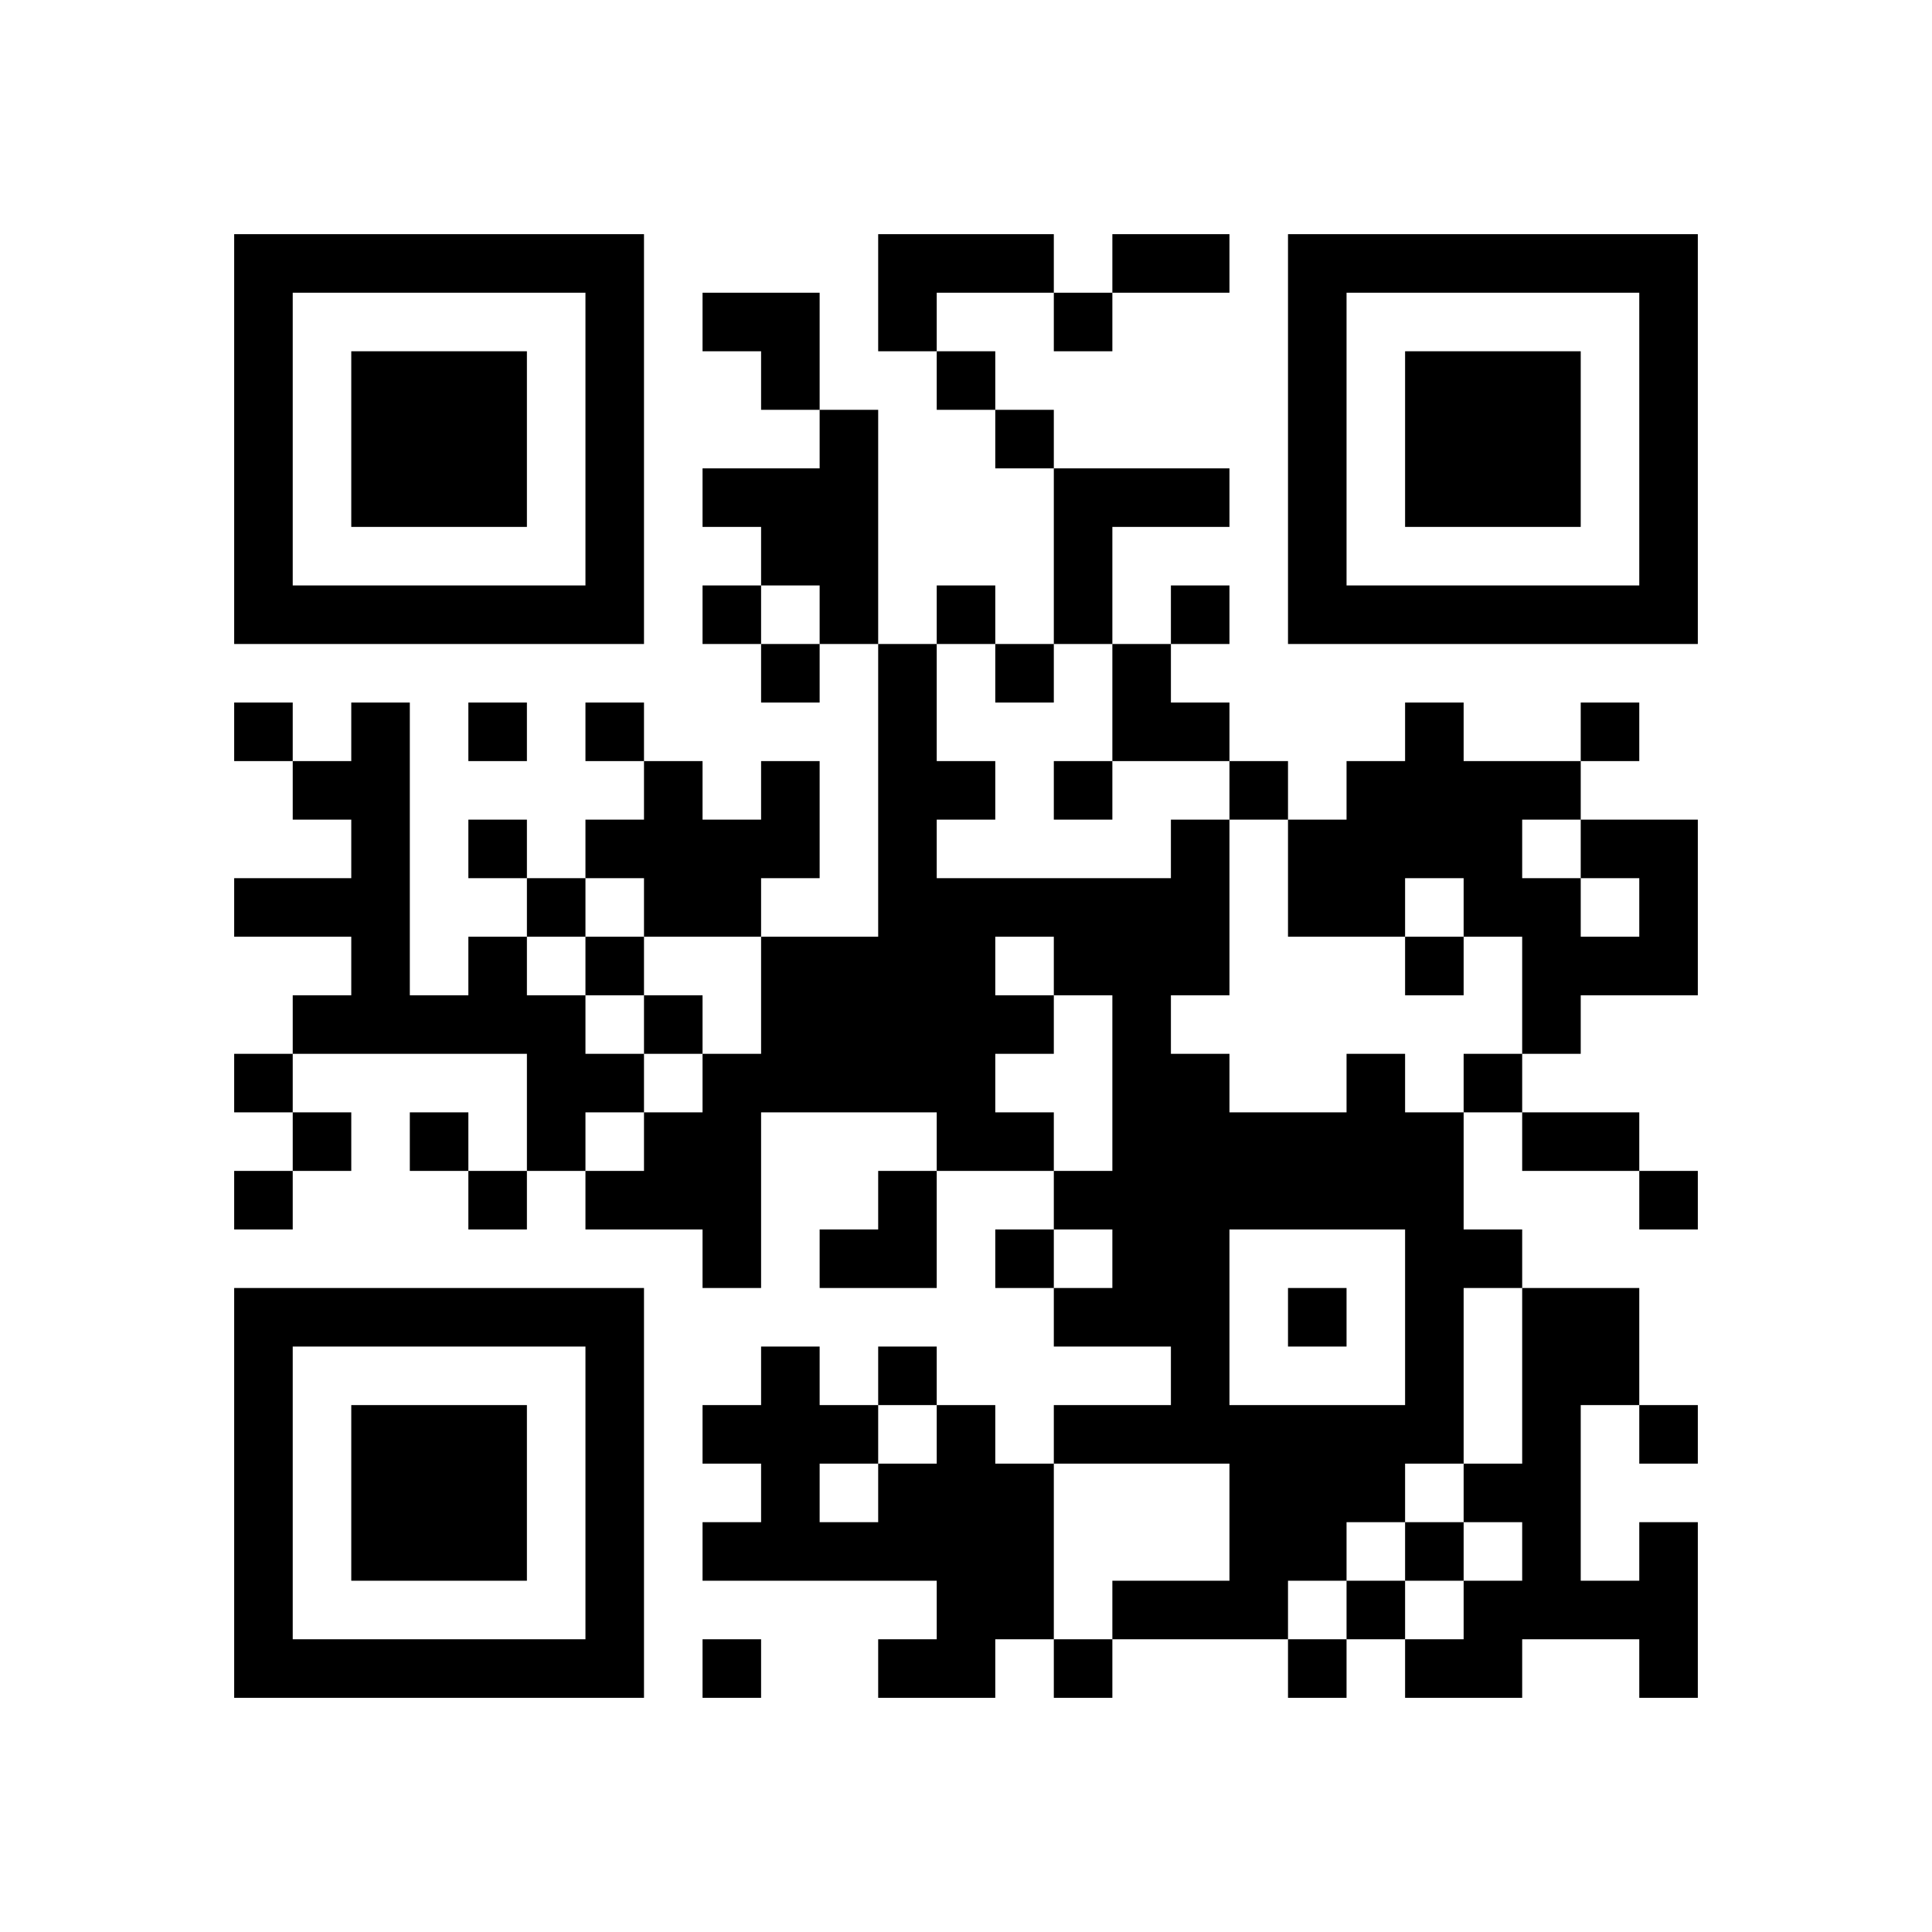
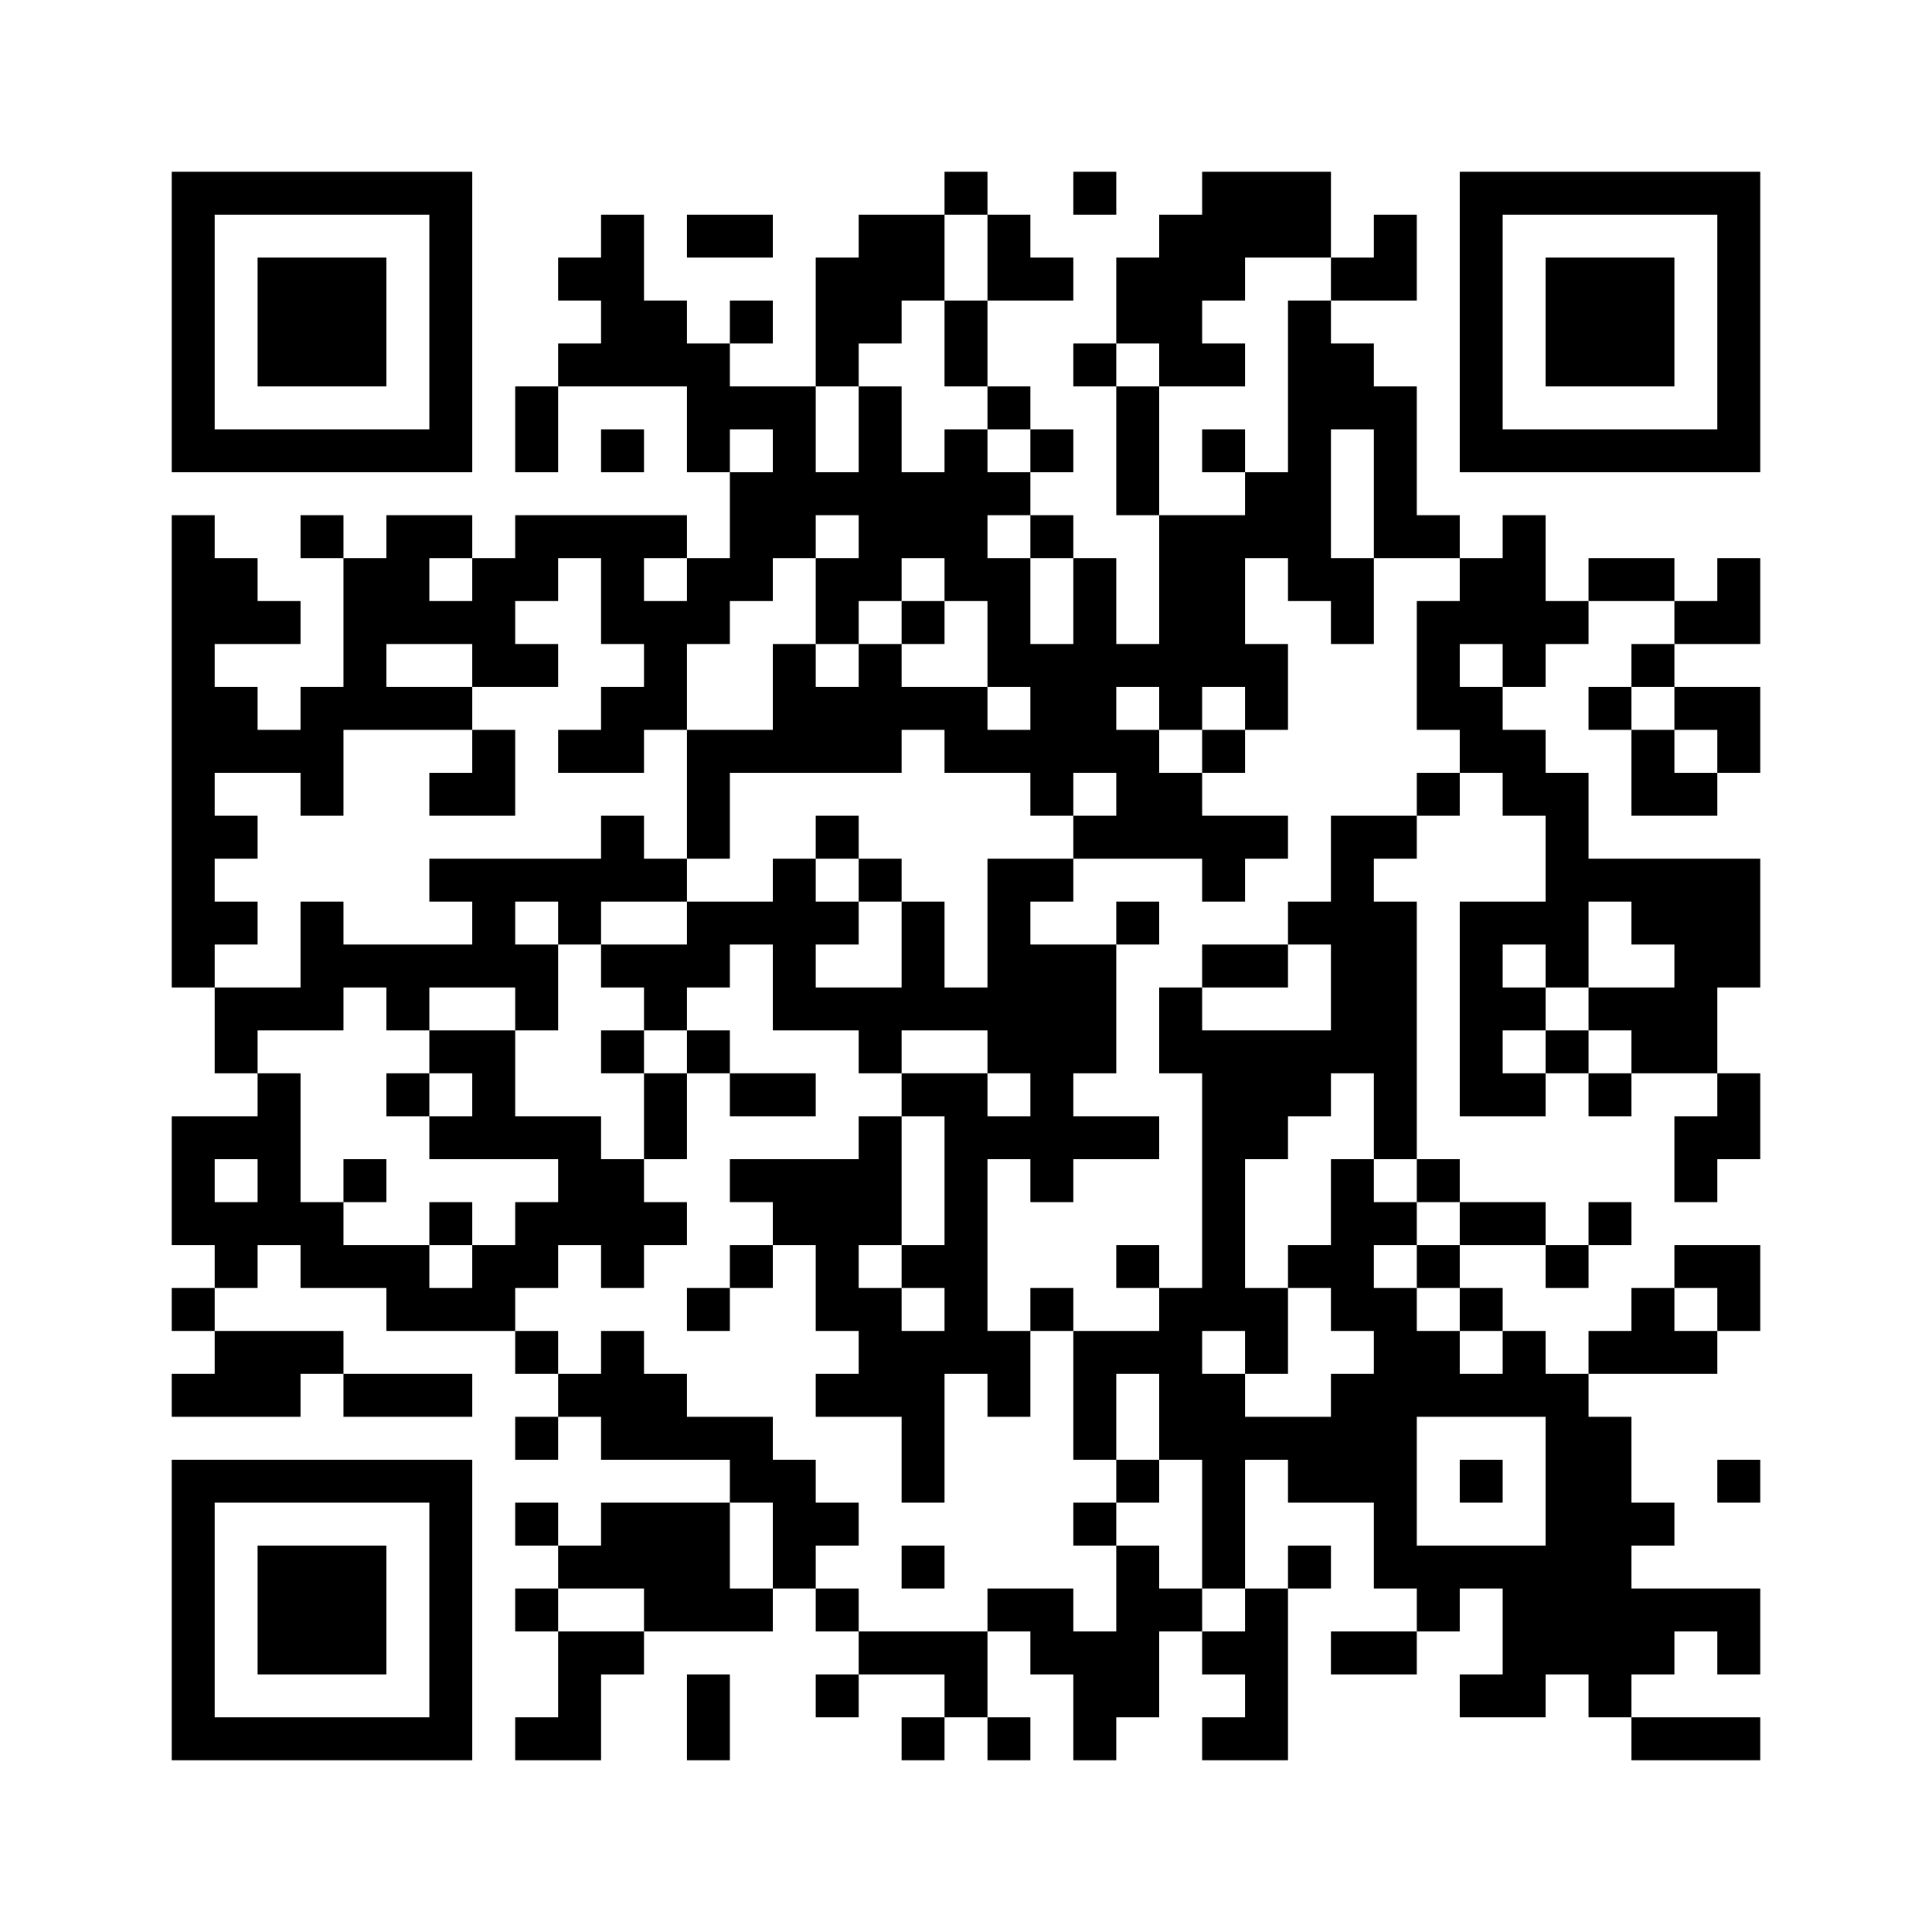
- <svg xmlns="http://www.w3.org/2000/svg" width="33mm" height="33mm" version="1.1" viewBox="0 0 33 33">
-   <path d="M4,4H5V5H4zM5,4H6V5H5zM6,4H7V5H6zM7,4H8V5H7zM8,4H9V5H8zM9,4H10V5H9zM10,4H11V5H10zM15,4H16V5H15zM16,4H17V5H16zM17,4H18V5H17zM19,4H20V5H19zM20,4H21V5H20zM22,4H23V5H22zM23,4H24V5H23zM24,4H25V5H24zM25,4H26V5H25zM26,4H27V5H26zM27,4H28V5H27zM28,4H29V5H28zM4,5H5V6H4zM10,5H11V6H10zM12,5H13V6H12zM13,5H14V6H13zM15,5H16V6H15zM18,5H19V6H18zM22,5H23V6H22zM28,5H29V6H28zM4,6H5V7H4zM6,6H7V7H6zM7,6H8V7H7zM8,6H9V7H8zM10,6H11V7H10zM13,6H14V7H13zM16,6H17V7H16zM22,6H23V7H22zM24,6H25V7H24zM25,6H26V7H25zM26,6H27V7H26zM28,6H29V7H28zM4,7H5V8H4zM6,7H7V8H6zM7,7H8V8H7zM8,7H9V8H8zM10,7H11V8H10zM14,7H15V8H14zM17,7H18V8H17zM22,7H23V8H22zM24,7H25V8H24zM25,7H26V8H25zM26,7H27V8H26zM28,7H29V8H28zM4,8H5V9H4zM6,8H7V9H6zM7,8H8V9H7zM8,8H9V9H8zM10,8H11V9H10zM12,8H13V9H12zM13,8H14V9H13zM14,8H15V9H14zM18,8H19V9H18zM19,8H20V9H19zM20,8H21V9H20zM22,8H23V9H22zM24,8H25V9H24zM25,8H26V9H25zM26,8H27V9H26zM28,8H29V9H28zM4,9H5V10H4zM10,9H11V10H10zM13,9H14V10H13zM14,9H15V10H14zM18,9H19V10H18zM22,9H23V10H22zM28,9H29V10H28zM4,10H5V11H4zM5,10H6V11H5zM6,10H7V11H6zM7,10H8V11H7zM8,10H9V11H8zM9,10H10V11H9zM10,10H11V11H10zM12,10H13V11H12zM14,10H15V11H14zM16,10H17V11H16zM18,10H19V11H18zM20,10H21V11H20zM22,10H23V11H22zM23,10H24V11H23zM24,10H25V11H24zM25,10H26V11H25zM26,10H27V11H26zM27,10H28V11H27zM28,10H29V11H28zM13,11H14V12H13zM15,11H16V12H15zM17,11H18V12H17zM19,11H20V12H19zM4,12H5V13H4zM6,12H7V13H6zM8,12H9V13H8zM10,12H11V13H10zM15,12H16V13H15zM19,12H20V13H19zM20,12H21V13H20zM24,12H25V13H24zM27,12H28V13H27zM5,13H6V14H5zM6,13H7V14H6zM11,13H12V14H11zM13,13H14V14H13zM15,13H16V14H15zM16,13H17V14H16zM18,13H19V14H18zM21,13H22V14H21zM23,13H24V14H23zM24,13H25V14H24zM25,13H26V14H25zM26,13H27V14H26zM6,14H7V15H6zM8,14H9V15H8zM10,14H11V15H10zM11,14H12V15H11zM12,14H13V15H12zM13,14H14V15H13zM15,14H16V15H15zM20,14H21V15H20zM22,14H23V15H22zM23,14H24V15H23zM24,14H25V15H24zM25,14H26V15H25zM27,14H28V15H27zM28,14H29V15H28zM4,15H5V16H4zM5,15H6V16H5zM6,15H7V16H6zM9,15H10V16H9zM11,15H12V16H11zM12,15H13V16H12zM15,15H16V16H15zM16,15H17V16H16zM17,15H18V16H17zM18,15H19V16H18zM19,15H20V16H19zM20,15H21V16H20zM22,15H23V16H22zM23,15H24V16H23zM25,15H26V16H25zM26,15H27V16H26zM28,15H29V16H28zM6,16H7V17H6zM8,16H9V17H8zM10,16H11V17H10zM13,16H14V17H13zM14,16H15V17H14zM15,16H16V17H15zM16,16H17V17H16zM18,16H19V17H18zM19,16H20V17H19zM20,16H21V17H20zM24,16H25V17H24zM26,16H27V17H26zM27,16H28V17H27zM28,16H29V17H28zM5,17H6V18H5zM6,17H7V18H6zM7,17H8V18H7zM8,17H9V18H8zM9,17H10V18H9zM11,17H12V18H11zM13,17H14V18H13zM14,17H15V18H14zM15,17H16V18H15zM16,17H17V18H16zM17,17H18V18H17zM19,17H20V18H19zM26,17H27V18H26zM4,18H5V19H4zM9,18H10V19H9zM10,18H11V19H10zM12,18H13V19H12zM13,18H14V19H13zM14,18H15V19H14zM15,18H16V19H15zM16,18H17V19H16zM19,18H20V19H19zM20,18H21V19H20zM23,18H24V19H23zM25,18H26V19H25zM5,19H6V20H5zM7,19H8V20H7zM9,19H10V20H9zM11,19H12V20H11zM12,19H13V20H12zM16,19H17V20H16zM17,19H18V20H17zM19,19H20V20H19zM20,19H21V20H20zM21,19H22V20H21zM22,19H23V20H22zM23,19H24V20H23zM24,19H25V20H24zM26,19H27V20H26zM27,19H28V20H27zM4,20H5V21H4zM8,20H9V21H8zM10,20H11V21H10zM11,20H12V21H11zM12,20H13V21H12zM15,20H16V21H15zM18,20H19V21H18zM19,20H20V21H19zM20,20H21V21H20zM21,20H22V21H21zM22,20H23V21H22zM23,20H24V21H23zM24,20H25V21H24zM28,20H29V21H28zM12,21H13V22H12zM14,21H15V22H14zM15,21H16V22H15zM17,21H18V22H17zM19,21H20V22H19zM20,21H21V22H20zM24,21H25V22H24zM25,21H26V22H25zM4,22H5V23H4zM5,22H6V23H5zM6,22H7V23H6zM7,22H8V23H7zM8,22H9V23H8zM9,22H10V23H9zM10,22H11V23H10zM18,22H19V23H18zM19,22H20V23H19zM20,22H21V23H20zM22,22H23V23H22zM24,22H25V23H24zM26,22H27V23H26zM27,22H28V23H27zM4,23H5V24H4zM10,23H11V24H10zM13,23H14V24H13zM15,23H16V24H15zM20,23H21V24H20zM24,23H25V24H24zM26,23H27V24H26zM27,23H28V24H27zM4,24H5V25H4zM6,24H7V25H6zM7,24H8V25H7zM8,24H9V25H8zM10,24H11V25H10zM12,24H13V25H12zM13,24H14V25H13zM14,24H15V25H14zM16,24H17V25H16zM18,24H19V25H18zM19,24H20V25H19zM20,24H21V25H20zM21,24H22V25H21zM22,24H23V25H22zM23,24H24V25H23zM24,24H25V25H24zM26,24H27V25H26zM28,24H29V25H28zM4,25H5V26H4zM6,25H7V26H6zM7,25H8V26H7zM8,25H9V26H8zM10,25H11V26H10zM13,25H14V26H13zM15,25H16V26H15zM16,25H17V26H16zM17,25H18V26H17zM21,25H22V26H21zM22,25H23V26H22zM23,25H24V26H23zM25,25H26V26H25zM26,25H27V26H26zM4,26H5V27H4zM6,26H7V27H6zM7,26H8V27H7zM8,26H9V27H8zM10,26H11V27H10zM12,26H13V27H12zM13,26H14V27H13zM14,26H15V27H14zM15,26H16V27H15zM16,26H17V27H16zM17,26H18V27H17zM21,26H22V27H21zM22,26H23V27H22zM24,26H25V27H24zM26,26H27V27H26zM28,26H29V27H28zM4,27H5V28H4zM10,27H11V28H10zM16,27H17V28H16zM17,27H18V28H17zM19,27H20V28H19zM20,27H21V28H20zM21,27H22V28H21zM23,27H24V28H23zM25,27H26V28H25zM26,27H27V28H26zM27,27H28V28H27zM28,27H29V28H28zM4,28H5V29H4zM5,28H6V29H5zM6,28H7V29H6zM7,28H8V29H7zM8,28H9V29H8zM9,28H10V29H9zM10,28H11V29H10zM12,28H13V29H12zM15,28H16V29H15zM16,28H17V29H16zM18,28H19V29H18zM22,28H23V29H22zM24,28H25V29H24zM25,28H26V29H25zM28,28H29V29H28z" id="qr-path" fill="#000000" fill-opacity="1" fill-rule="nonzero" stroke="none" />
+ <svg xmlns="http://www.w3.org/2000/svg" width="45mm" height="45mm" version="1.1" viewBox="0 0 45 45">
+   <path d="M4,4H5V5H4zM5,4H6V5H5zM6,4H7V5H6zM7,4H8V5H7zM8,4H9V5H8zM9,4H10V5H9zM10,4H11V5H10zM22,4H23V5H22zM25,4H26V5H25zM28,4H29V5H28zM29,4H30V5H29zM30,4H31V5H30zM34,4H35V5H34zM35,4H36V5H35zM36,4H37V5H36zM37,4H38V5H37zM38,4H39V5H38zM39,4H40V5H39zM40,4H41V5H40zM4,5H5V6H4zM10,5H11V6H10zM14,5H15V6H14zM16,5H17V6H16zM17,5H18V6H17zM20,5H21V6H20zM21,5H22V6H21zM23,5H24V6H23zM27,5H28V6H27zM28,5H29V6H28zM29,5H30V6H29zM30,5H31V6H30zM32,5H33V6H32zM34,5H35V6H34zM40,5H41V6H40zM4,6H5V7H4zM6,6H7V7H6zM7,6H8V7H7zM8,6H9V7H8zM10,6H11V7H10zM13,6H14V7H13zM14,6H15V7H14zM19,6H20V7H19zM20,6H21V7H20zM21,6H22V7H21zM23,6H24V7H23zM24,6H25V7H24zM26,6H27V7H26zM27,6H28V7H27zM28,6H29V7H28zM31,6H32V7H31zM32,6H33V7H32zM34,6H35V7H34zM36,6H37V7H36zM37,6H38V7H37zM38,6H39V7H38zM40,6H41V7H40zM4,7H5V8H4zM6,7H7V8H6zM7,7H8V8H7zM8,7H9V8H8zM10,7H11V8H10zM14,7H15V8H14zM15,7H16V8H15zM17,7H18V8H17zM19,7H20V8H19zM20,7H21V8H20zM22,7H23V8H22zM26,7H27V8H26zM27,7H28V8H27zM30,7H31V8H30zM34,7H35V8H34zM36,7H37V8H36zM37,7H38V8H37zM38,7H39V8H38zM40,7H41V8H40zM4,8H5V9H4zM6,8H7V9H6zM7,8H8V9H7zM8,8H9V9H8zM10,8H11V9H10zM13,8H14V9H13zM14,8H15V9H14zM15,8H16V9H15zM16,8H17V9H16zM19,8H20V9H19zM22,8H23V9H22zM25,8H26V9H25zM27,8H28V9H27zM28,8H29V9H28zM30,8H31V9H30zM31,8H32V9H31zM34,8H35V9H34zM36,8H37V9H36zM37,8H38V9H37zM38,8H39V9H38zM40,8H41V9H40zM4,9H5V10H4zM10,9H11V10H10zM12,9H13V10H12zM16,9H17V10H16zM17,9H18V10H17zM18,9H19V10H18zM20,9H21V10H20zM23,9H24V10H23zM26,9H27V10H26zM30,9H31V10H30zM31,9H32V10H31zM32,9H33V10H32zM34,9H35V10H34zM40,9H41V10H40zM4,10H5V11H4zM5,10H6V11H5zM6,10H7V11H6zM7,10H8V11H7zM8,10H9V11H8zM9,10H10V11H9zM10,10H11V11H10zM12,10H13V11H12zM14,10H15V11H14zM16,10H17V11H16zM18,10H19V11H18zM20,10H21V11H20zM22,10H23V11H22zM24,10H25V11H24zM26,10H27V11H26zM28,10H29V11H28zM30,10H31V11H30zM32,10H33V11H32zM34,10H35V11H34zM35,10H36V11H35zM36,10H37V11H36zM37,10H38V11H37zM38,10H39V11H38zM39,10H40V11H39zM40,10H41V11H40zM17,11H18V12H17zM18,11H19V12H18zM19,11H20V12H19zM20,11H21V12H20zM21,11H22V12H21zM22,11H23V12H22zM23,11H24V12H23zM26,11H27V12H26zM29,11H30V12H29zM30,11H31V12H30zM32,11H33V12H32zM4,12H5V13H4zM7,12H8V13H7zM9,12H10V13H9zM10,12H11V13H10zM12,12H13V13H12zM13,12H14V13H13zM14,12H15V13H14zM15,12H16V13H15zM17,12H18V13H17zM18,12H19V13H18zM20,12H21V13H20zM21,12H22V13H21zM22,12H23V13H22zM24,12H25V13H24zM27,12H28V13H27zM28,12H29V13H28zM29,12H30V13H29zM30,12H31V13H30zM32,12H33V13H32zM33,12H34V13H33zM35,12H36V13H35zM4,13H5V14H4zM5,13H6V14H5zM8,13H9V14H8zM9,13H10V14H9zM11,13H12V14H11zM12,13H13V14H12zM14,13H15V14H14zM16,13H17V14H16zM17,13H18V14H17zM19,13H20V14H19zM20,13H21V14H20zM22,13H23V14H22zM23,13H24V14H23zM25,13H26V14H25zM27,13H28V14H27zM28,13H29V14H28zM30,13H31V14H30zM31,13H32V14H31zM34,13H35V14H34zM35,13H36V14H35zM37,13H38V14H37zM38,13H39V14H38zM40,13H41V14H40zM4,14H5V15H4zM5,14H6V15H5zM6,14H7V15H6zM8,14H9V15H8zM9,14H10V15H9zM10,14H11V15H10zM11,14H12V15H11zM14,14H15V15H14zM15,14H16V15H15zM16,14H17V15H16zM19,14H20V15H19zM21,14H22V15H21zM23,14H24V15H23zM25,14H26V15H25zM27,14H28V15H27zM28,14H29V15H28zM31,14H32V15H31zM33,14H34V15H33zM34,14H35V15H34zM35,14H36V15H35zM36,14H37V15H36zM39,14H40V15H39zM40,14H41V15H40zM4,15H5V16H4zM8,15H9V16H8zM11,15H12V16H11zM12,15H13V16H12zM15,15H16V16H15zM18,15H19V16H18zM20,15H21V16H20zM23,15H24V16H23zM24,15H25V16H24zM25,15H26V16H25zM26,15H27V16H26zM27,15H28V16H27zM28,15H29V16H28zM29,15H30V16H29zM33,15H34V16H33zM35,15H36V16H35zM38,15H39V16H38zM4,16H5V17H4zM5,16H6V17H5zM7,16H8V17H7zM8,16H9V17H8zM9,16H10V17H9zM10,16H11V17H10zM14,16H15V17H14zM15,16H16V17H15zM18,16H19V17H18zM19,16H20V17H19zM20,16H21V17H20zM21,16H22V17H21zM22,16H23V17H22zM24,16H25V17H24zM25,16H26V17H25zM27,16H28V17H27zM29,16H30V17H29zM33,16H34V17H33zM34,16H35V17H34zM37,16H38V17H37zM39,16H40V17H39zM40,16H41V17H40zM4,17H5V18H4zM5,17H6V18H5zM6,17H7V18H6zM7,17H8V18H7zM11,17H12V18H11zM13,17H14V18H13zM14,17H15V18H14zM16,17H17V18H16zM17,17H18V18H17zM18,17H19V18H18zM19,17H20V18H19zM20,17H21V18H20zM22,17H23V18H22zM23,17H24V18H23zM24,17H25V18H24zM25,17H26V18H25zM26,17H27V18H26zM28,17H29V18H28zM34,17H35V18H34zM35,17H36V18H35zM38,17H39V18H38zM40,17H41V18H40zM4,18H5V19H4zM7,18H8V19H7zM10,18H11V19H10zM11,18H12V19H11zM16,18H17V19H16zM24,18H25V19H24zM26,18H27V19H26zM27,18H28V19H27zM33,18H34V19H33zM35,18H36V19H35zM36,18H37V19H36zM38,18H39V19H38zM39,18H40V19H39zM4,19H5V20H4zM5,19H6V20H5zM14,19H15V20H14zM16,19H17V20H16zM19,19H20V20H19zM25,19H26V20H25zM26,19H27V20H26zM27,19H28V20H27zM28,19H29V20H28zM29,19H30V20H29zM31,19H32V20H31zM32,19H33V20H32zM36,19H37V20H36zM4,20H5V21H4zM10,20H11V21H10zM11,20H12V21H11zM12,20H13V21H12zM13,20H14V21H13zM14,20H15V21H14zM15,20H16V21H15zM18,20H19V21H18zM20,20H21V21H20zM23,20H24V21H23zM24,20H25V21H24zM28,20H29V21H28zM31,20H32V21H31zM36,20H37V21H36zM37,20H38V21H37zM38,20H39V21H38zM39,20H40V21H39zM40,20H41V21H40zM4,21H5V22H4zM5,21H6V22H5zM7,21H8V22H7zM11,21H12V22H11zM13,21H14V22H13zM16,21H17V22H16zM17,21H18V22H17zM18,21H19V22H18zM19,21H20V22H19zM21,21H22V22H21zM23,21H24V22H23zM26,21H27V22H26zM30,21H31V22H30zM31,21H32V22H31zM32,21H33V22H32zM34,21H35V22H34zM35,21H36V22H35zM36,21H37V22H36zM38,21H39V22H38zM39,21H40V22H39zM40,21H41V22H40zM4,22H5V23H4zM7,22H8V23H7zM8,22H9V23H8zM9,22H10V23H9zM10,22H11V23H10zM11,22H12V23H11zM12,22H13V23H12zM14,22H15V23H14zM15,22H16V23H15zM16,22H17V23H16zM18,22H19V23H18zM21,22H22V23H21zM23,22H24V23H23zM24,22H25V23H24zM25,22H26V23H25zM28,22H29V23H28zM29,22H30V23H29zM31,22H32V23H31zM32,22H33V23H32zM34,22H35V23H34zM36,22H37V23H36zM39,22H40V23H39zM40,22H41V23H40zM5,23H6V24H5zM6,23H7V24H6zM7,23H8V24H7zM9,23H10V24H9zM12,23H13V24H12zM15,23H16V24H15zM18,23H19V24H18zM19,23H20V24H19zM20,23H21V24H20zM21,23H22V24H21zM22,23H23V24H22zM23,23H24V24H23zM24,23H25V24H24zM25,23H26V24H25zM27,23H28V24H27zM31,23H32V24H31zM32,23H33V24H32zM34,23H35V24H34zM35,23H36V24H35zM37,23H38V24H37zM38,23H39V24H38zM39,23H40V24H39zM5,24H6V25H5zM10,24H11V25H10zM11,24H12V25H11zM14,24H15V25H14zM16,24H17V25H16zM20,24H21V25H20zM23,24H24V25H23zM24,24H25V25H24zM25,24H26V25H25zM27,24H28V25H27zM28,24H29V25H28zM29,24H30V25H29zM30,24H31V25H30zM31,24H32V25H31zM32,24H33V25H32zM34,24H35V25H34zM36,24H37V25H36zM38,24H39V25H38zM39,24H40V25H39zM6,25H7V26H6zM9,25H10V26H9zM11,25H12V26H11zM15,25H16V26H15zM17,25H18V26H17zM18,25H19V26H18zM21,25H22V26H21zM22,25H23V26H22zM24,25H25V26H24zM28,25H29V26H28zM29,25H30V26H29zM30,25H31V26H30zM32,25H33V26H32zM34,25H35V26H34zM35,25H36V26H35zM37,25H38V26H37zM40,25H41V26H40zM4,26H5V27H4zM5,26H6V27H5zM6,26H7V27H6zM10,26H11V27H10zM11,26H12V27H11zM12,26H13V27H12zM13,26H14V27H13zM15,26H16V27H15zM20,26H21V27H20zM22,26H23V27H22zM23,26H24V27H23zM24,26H25V27H24zM25,26H26V27H25zM26,26H27V27H26zM28,26H29V27H28zM29,26H30V27H29zM32,26H33V27H32zM39,26H40V27H39zM40,26H41V27H40zM4,27H5V28H4zM6,27H7V28H6zM8,27H9V28H8zM13,27H14V28H13zM14,27H15V28H14zM17,27H18V28H17zM18,27H19V28H18zM19,27H20V28H19zM20,27H21V28H20zM22,27H23V28H22zM24,27H25V28H24zM28,27H29V28H28zM31,27H32V28H31zM33,27H34V28H33zM39,27H40V28H39zM4,28H5V29H4zM5,28H6V29H5zM6,28H7V29H6zM7,28H8V29H7zM10,28H11V29H10zM12,28H13V29H12zM13,28H14V29H13zM14,28H15V29H14zM15,28H16V29H15zM18,28H19V29H18zM19,28H20V29H19zM20,28H21V29H20zM22,28H23V29H22zM28,28H29V29H28zM31,28H32V29H31zM32,28H33V29H32zM34,28H35V29H34zM35,28H36V29H35zM37,28H38V29H37zM5,29H6V30H5zM7,29H8V30H7zM8,29H9V30H8zM9,29H10V30H9zM11,29H12V30H11zM12,29H13V30H12zM14,29H15V30H14zM17,29H18V30H17zM19,29H20V30H19zM21,29H22V30H21zM22,29H23V30H22zM26,29H27V30H26zM28,29H29V30H28zM30,29H31V30H30zM31,29H32V30H31zM33,29H34V30H33zM36,29H37V30H36zM39,29H40V30H39zM40,29H41V30H40zM4,30H5V31H4zM9,30H10V31H9zM10,30H11V31H10zM11,30H12V31H11zM16,30H17V31H16zM19,30H20V31H19zM20,30H21V31H20zM22,30H23V31H22zM24,30H25V31H24zM27,30H28V31H27zM28,30H29V31H28zM29,30H30V31H29zM31,30H32V31H31zM32,30H33V31H32zM34,30H35V31H34zM38,30H39V31H38zM40,30H41V31H40zM5,31H6V32H5zM6,31H7V32H6zM7,31H8V32H7zM12,31H13V32H12zM14,31H15V32H14zM20,31H21V32H20zM21,31H22V32H21zM22,31H23V32H22zM23,31H24V32H23zM25,31H26V32H25zM26,31H27V32H26zM27,31H28V32H27zM29,31H30V32H29zM32,31H33V32H32zM33,31H34V32H33zM35,31H36V32H35zM37,31H38V32H37zM38,31H39V32H38zM39,31H40V32H39zM4,32H5V33H4zM5,32H6V33H5zM6,32H7V33H6zM8,32H9V33H8zM9,32H10V33H9zM10,32H11V33H10zM13,32H14V33H13zM14,32H15V33H14zM15,32H16V33H15zM19,32H20V33H19zM20,32H21V33H20zM21,32H22V33H21zM23,32H24V33H23zM25,32H26V33H25zM27,32H28V33H27zM28,32H29V33H28zM31,32H32V33H31zM32,32H33V33H32zM33,32H34V33H33zM34,32H35V33H34zM35,32H36V33H35zM36,32H37V33H36zM12,33H13V34H12zM14,33H15V34H14zM15,33H16V34H15zM16,33H17V34H16zM17,33H18V34H17zM21,33H22V34H21zM25,33H26V34H25zM27,33H28V34H27zM28,33H29V34H28zM29,33H30V34H29zM30,33H31V34H30zM31,33H32V34H31zM32,33H33V34H32zM36,33H37V34H36zM37,33H38V34H37zM4,34H5V35H4zM5,34H6V35H5zM6,34H7V35H6zM7,34H8V35H7zM8,34H9V35H8zM9,34H10V35H9zM10,34H11V35H10zM17,34H18V35H17zM18,34H19V35H18zM21,34H22V35H21zM26,34H27V35H26zM28,34H29V35H28zM30,34H31V35H30zM31,34H32V35H31zM32,34H33V35H32zM34,34H35V35H34zM36,34H37V35H36zM37,34H38V35H37zM40,34H41V35H40zM4,35H5V36H4zM10,35H11V36H10zM12,35H13V36H12zM14,35H15V36H14zM15,35H16V36H15zM16,35H17V36H16zM18,35H19V36H18zM19,35H20V36H19zM25,35H26V36H25zM28,35H29V36H28zM32,35H33V36H32zM36,35H37V36H36zM37,35H38V36H37zM38,35H39V36H38zM4,36H5V37H4zM6,36H7V37H6zM7,36H8V37H7zM8,36H9V37H8zM10,36H11V37H10zM13,36H14V37H13zM14,36H15V37H14zM15,36H16V37H15zM16,36H17V37H16zM18,36H19V37H18zM21,36H22V37H21zM26,36H27V37H26zM28,36H29V37H28zM30,36H31V37H30zM32,36H33V37H32zM33,36H34V37H33zM34,36H35V37H34zM35,36H36V37H35zM36,36H37V37H36zM37,36H38V37H37zM4,37H5V38H4zM6,37H7V38H6zM7,37H8V38H7zM8,37H9V38H8zM10,37H11V38H10zM12,37H13V38H12zM15,37H16V38H15zM16,37H17V38H16zM17,37H18V38H17zM19,37H20V38H19zM23,37H24V38H23zM24,37H25V38H24zM26,37H27V38H26zM27,37H28V38H27zM29,37H30V38H29zM33,37H34V38H33zM35,37H36V38H35zM36,37H37V38H36zM37,37H38V38H37zM38,37H39V38H38zM39,37H40V38H39zM40,37H41V38H40zM4,38H5V39H4zM6,38H7V39H6zM7,38H8V39H7zM8,38H9V39H8zM10,38H11V39H10zM13,38H14V39H13zM14,38H15V39H14zM20,38H21V39H20zM21,38H22V39H21zM22,38H23V39H22zM24,38H25V39H24zM25,38H26V39H25zM26,38H27V39H26zM28,38H29V39H28zM29,38H30V39H29zM31,38H32V39H31zM32,38H33V39H32zM35,38H36V39H35zM36,38H37V39H36zM37,38H38V39H37zM38,38H39V39H38zM40,38H41V39H40zM4,39H5V40H4zM10,39H11V40H10zM13,39H14V40H13zM16,39H17V40H16zM19,39H20V40H19zM22,39H23V40H22zM25,39H26V40H25zM26,39H27V40H26zM29,39H30V40H29zM34,39H35V40H34zM35,39H36V40H35zM37,39H38V40H37zM4,40H5V41H4zM5,40H6V41H5zM6,40H7V41H6zM7,40H8V41H7zM8,40H9V41H8zM9,40H10V41H9zM10,40H11V41H10zM12,40H13V41H12zM13,40H14V41H13zM16,40H17V41H16zM21,40H22V41H21zM23,40H24V41H23zM25,40H26V41H25zM28,40H29V41H28zM29,40H30V41H29zM38,40H39V41H38zM39,40H40V41H39zM40,40H41V41H40z" id="qr-path" fill="#000000" fill-opacity="1" fill-rule="nonzero" stroke="none" />
</svg>
